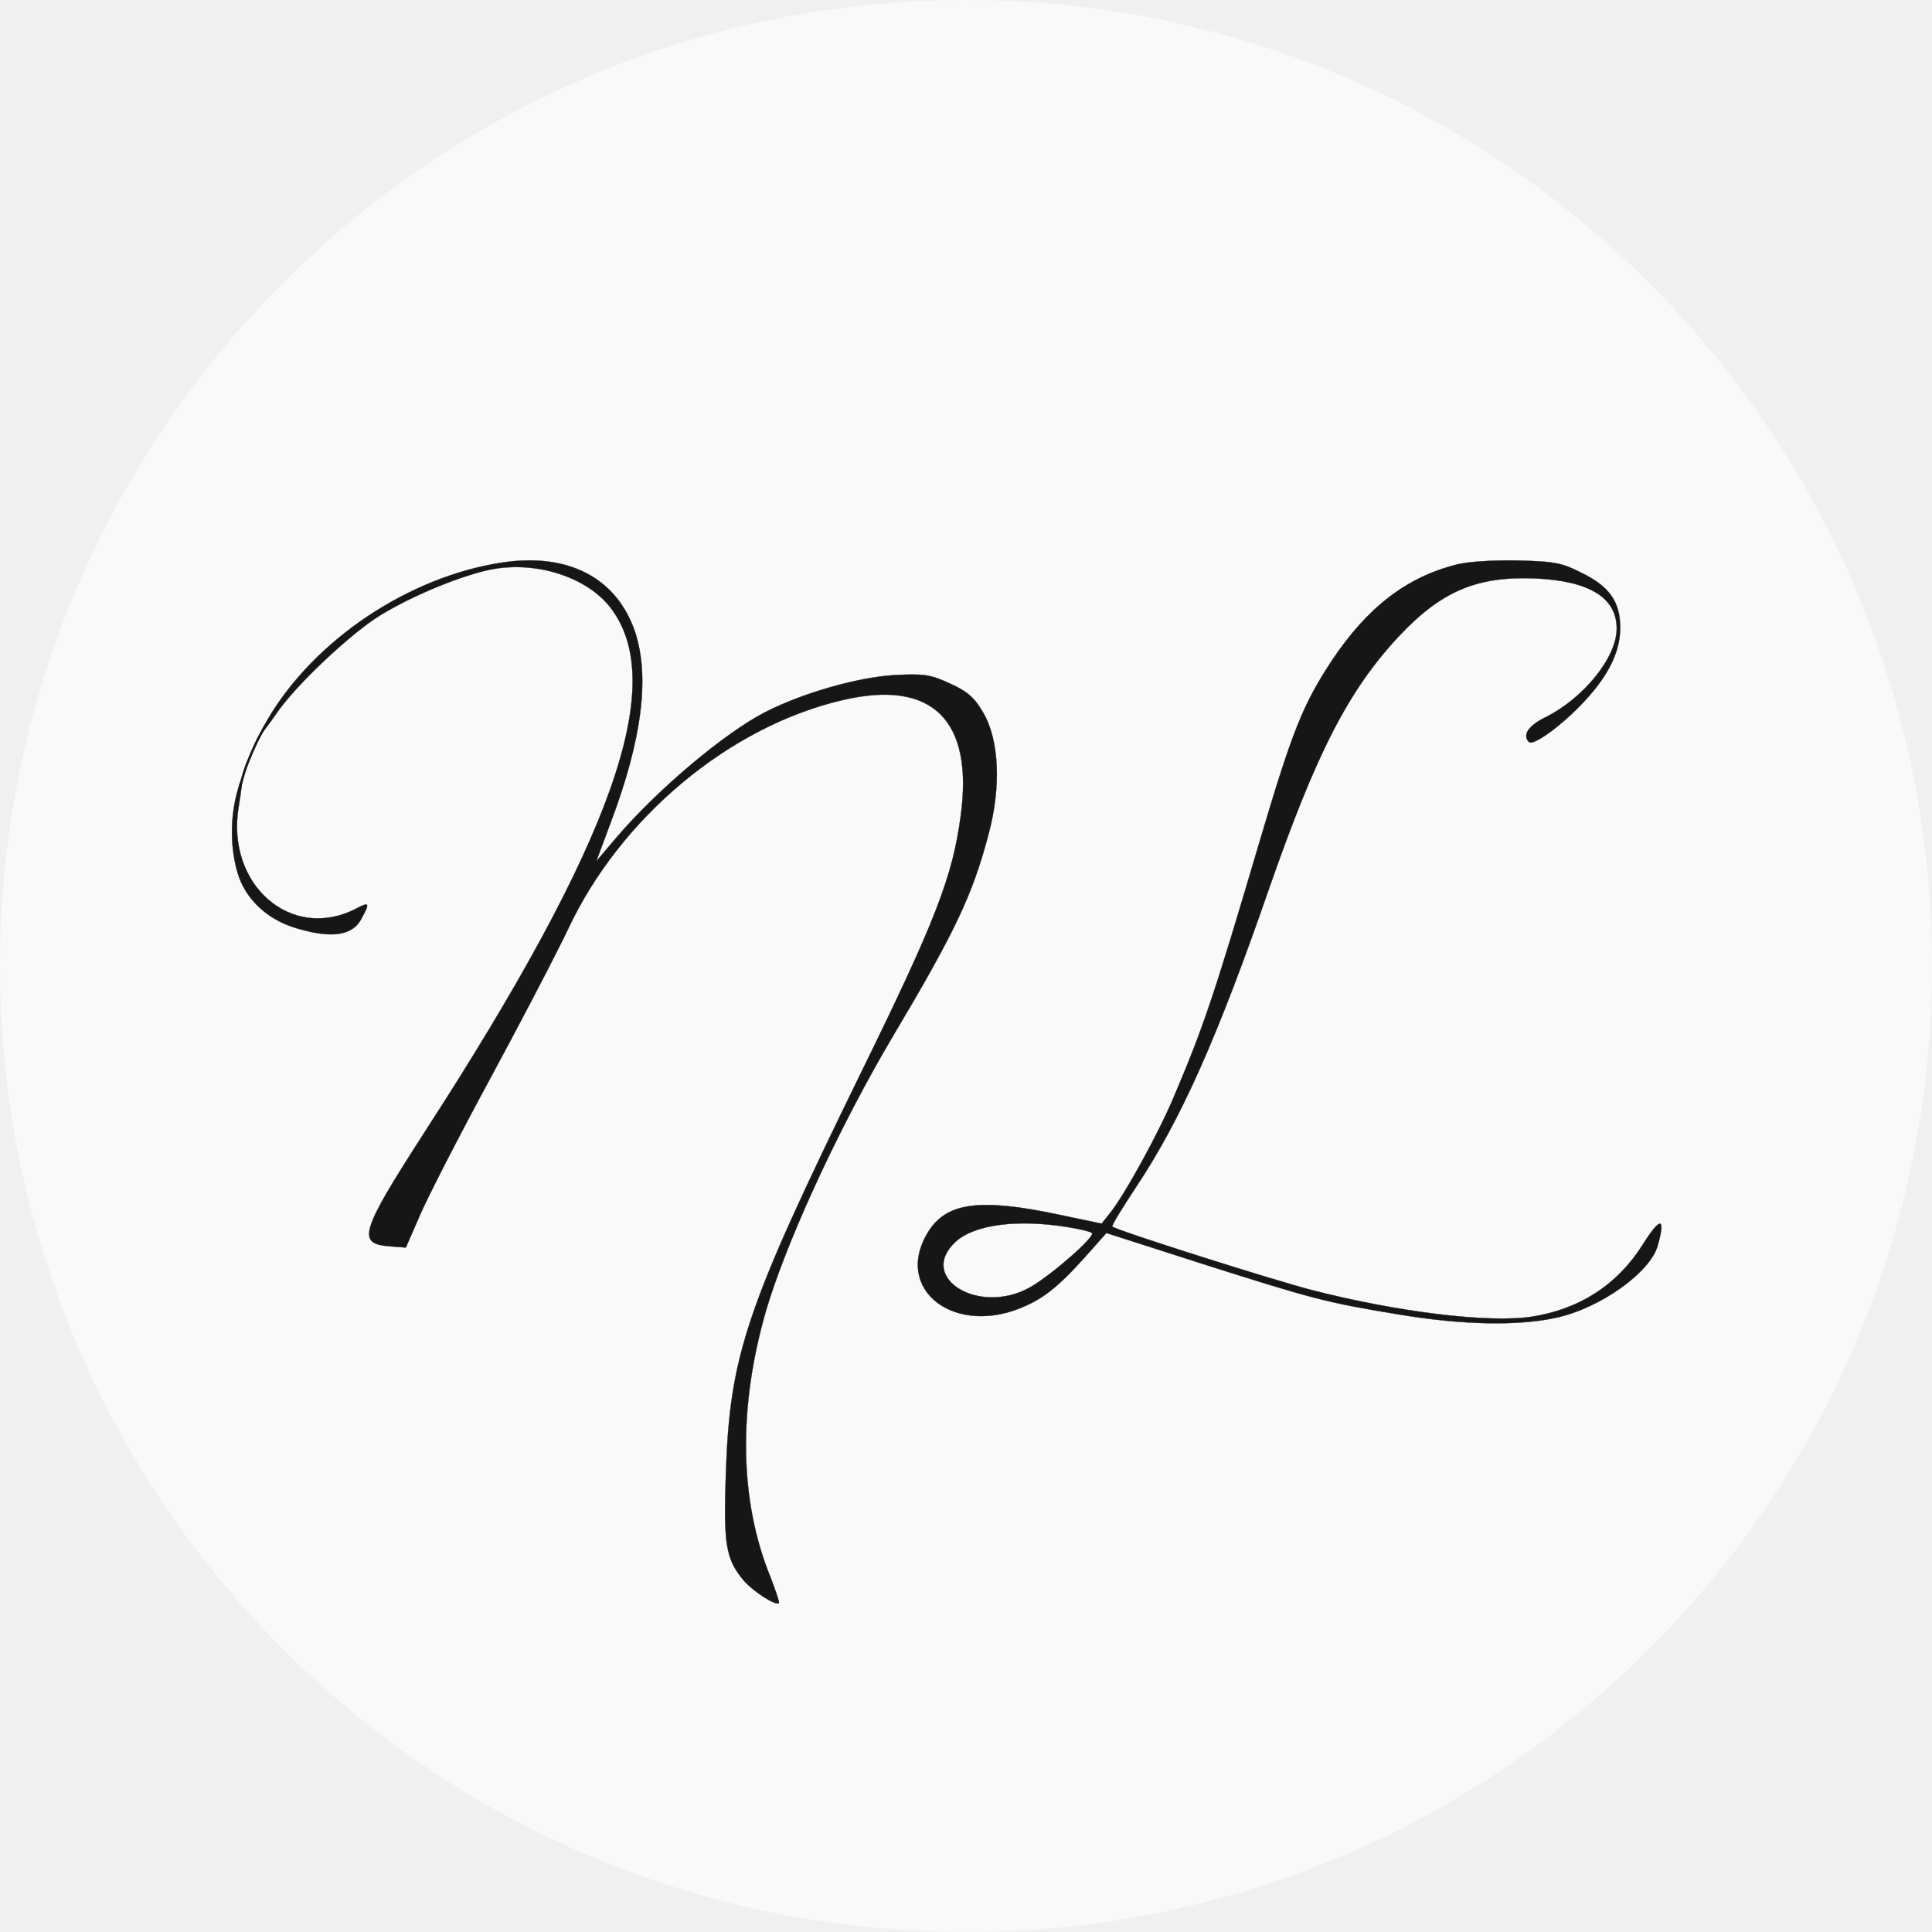
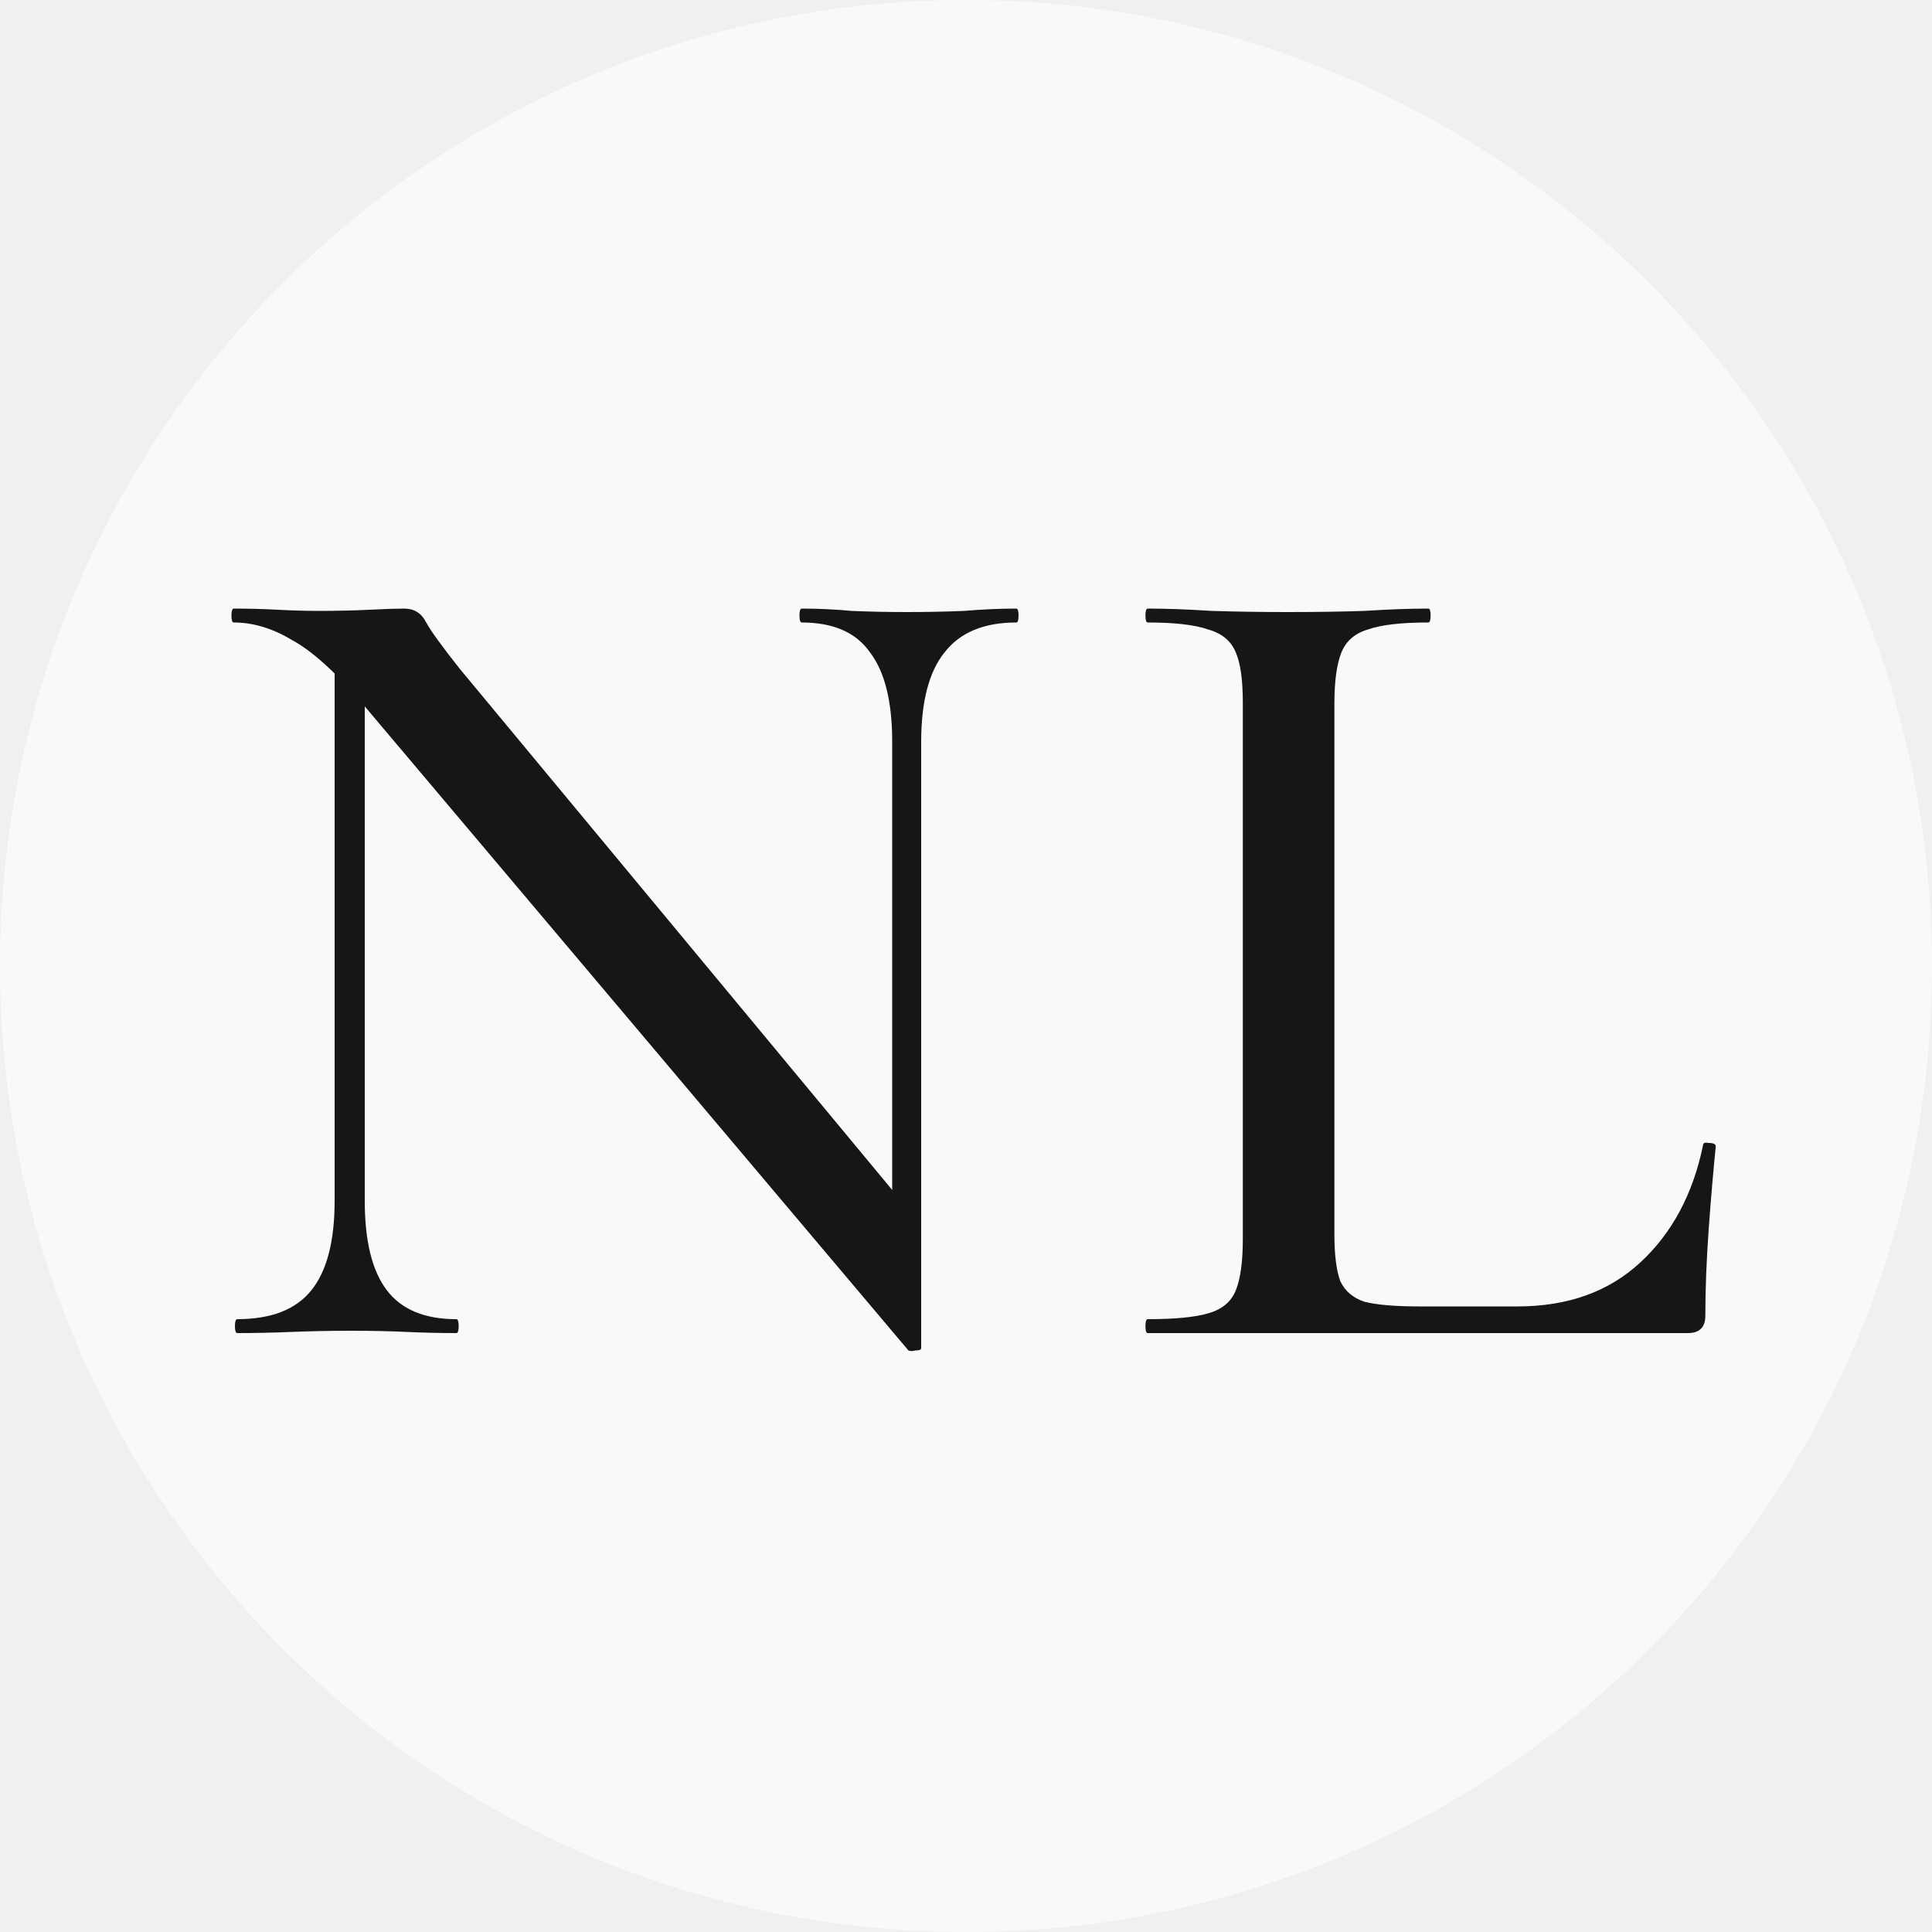
<svg xmlns="http://www.w3.org/2000/svg" width="200" height="200" viewBox="0 0 200 200" fill="none">
-   <circle cx="100" cy="100" r="100" fill="#F9F9F9" />
-   <path d="M144.708 136.055C151.299 137.169 157.19 137.283 161.143 136.4C163.409 135.901 165.83 134.731 167.782 133.339C168.758 132.643 169.617 131.892 170.279 131.143C170.942 130.393 171.408 129.646 171.601 128.957C171.814 128.208 171.938 127.642 171.975 127.261C171.993 127.07 171.99 126.926 171.966 126.829C171.942 126.732 171.899 126.686 171.841 126.68C171.78 126.673 171.697 126.709 171.589 126.794C171.482 126.878 171.354 127.01 171.205 127.188C170.982 127.454 170.715 127.826 170.402 128.303L170.075 128.814C167.436 133.005 163.516 135.544 158.511 136.312C156.318 136.639 152.895 136.523 148.911 136.043C144.927 135.563 140.38 134.717 135.939 133.584C133.903 133.065 128.804 131.509 124.166 130.035C121.847 129.298 119.643 128.582 117.994 128.025C117.17 127.747 116.484 127.509 115.992 127.328C115.747 127.238 115.549 127.162 115.407 127.103C115.336 127.073 115.279 127.047 115.236 127.025C115.194 127.005 115.164 126.987 115.15 126.974L115.148 126.971C115.144 126.964 115.143 126.956 115.143 126.948C115.142 126.94 115.143 126.93 115.146 126.92C115.15 126.899 115.158 126.872 115.171 126.84C115.196 126.776 115.238 126.688 115.294 126.581C115.407 126.366 115.58 126.068 115.798 125.708C116.234 124.987 116.855 124.016 117.553 122.96C122.243 115.931 126.042 107.366 131.315 92.153C136.24 77.978 139.575 71.483 144.772 65.91C146.964 63.566 148.982 61.999 151.199 61.047C153.417 60.095 155.833 59.759 158.819 59.874C161.651 59.989 163.786 60.48 165.214 61.346C166.643 62.212 167.363 63.456 167.363 65.074C167.363 66.558 166.517 68.347 165.179 70.015C163.84 71.682 162.007 73.23 160.027 74.23V74.231C159.117 74.672 158.499 75.141 158.2 75.589C158.051 75.813 157.983 76.031 157.996 76.237C158.009 76.443 158.103 76.639 158.285 76.819C158.334 76.863 158.416 76.877 158.531 76.86C158.646 76.844 158.789 76.796 158.958 76.721C159.295 76.57 159.73 76.309 160.222 75.964C161.205 75.273 162.415 74.246 163.539 73.094C166.368 70.214 167.722 67.605 167.723 64.998C167.723 63.636 167.442 62.563 166.8 61.653C166.157 60.744 165.151 59.996 163.698 59.286C162.671 58.768 161.994 58.48 161.09 58.308C160.411 58.178 159.604 58.113 158.425 58.065L157.112 58.02C154.476 57.981 152.035 58.135 150.796 58.441C145.605 59.747 141.575 62.856 137.893 68.348C134.87 72.956 133.823 75.528 130.334 87.321C125.604 103.341 124.557 106.377 121.493 113.6C120.698 115.483 119.418 118.029 118.153 120.329C116.888 122.629 115.637 124.685 114.899 125.589L114.047 126.665L114.041 126.672L114.033 126.67L109.458 125.709H109.457C105.445 124.864 102.577 124.557 100.477 124.84C98.377 125.123 97.043 125.995 96.096 127.509C95.157 129.024 94.87 130.471 95.079 131.735C95.289 133 95.995 134.083 97.047 134.871C99.15 136.447 102.634 136.842 106.275 135.134C108.483 134.136 110.148 132.64 113.366 128.952L114.529 127.646L114.535 127.639L114.544 127.642L124.354 130.792C135.83 134.441 137.226 134.826 144.708 136.055ZM106.676 133.237C104.054 134.738 101.111 134.507 99.323 133.434C98.43 132.897 97.823 132.149 97.691 131.299C97.56 130.448 97.904 129.5 98.904 128.566C99.877 127.661 101.48 127.065 103.487 126.801C105.495 126.536 107.911 126.604 110.51 127.026C111.13 127.122 111.722 127.238 112.178 127.349C112.406 127.404 112.6 127.458 112.747 127.508C112.821 127.533 112.883 127.556 112.932 127.579C112.98 127.602 113.016 127.624 113.037 127.645C113.065 127.672 113.065 127.715 113.051 127.765C113.036 127.815 113.004 127.877 112.957 127.949C112.862 128.094 112.706 128.282 112.502 128.502C112.094 128.942 111.496 129.509 110.817 130.104C109.46 131.296 107.782 132.603 106.676 133.237Z" fill="#161616" stroke="#161616" stroke-width="0.028" />
-   <path d="M80.432 165.981C80.529 165.994 80.596 165.981 80.633 165.944C80.634 165.943 80.637 165.937 80.639 165.924C80.64 165.912 80.64 165.895 80.638 165.874C80.633 165.831 80.622 165.772 80.605 165.699C80.569 165.553 80.508 165.352 80.428 165.108C80.347 164.865 80.247 164.579 80.134 164.267L79.759 163.263C76.522 155.336 76.397 145.709 79.302 135.668C81.286 128.939 86.187 118.162 91.338 109.15L92.371 107.373C98.842 96.505 100.666 92.69 102.325 86.387V86.386C103.652 81.493 103.444 76.602 101.787 73.786C101.331 72.999 100.928 72.45 100.411 71.995C99.894 71.54 99.263 71.178 98.351 70.764C97.314 70.287 96.641 70.028 95.829 69.909C95.017 69.79 94.064 69.811 92.467 69.894C88.736 70.142 83.137 71.718 79.239 73.708C75.093 75.823 68.208 81.588 63.895 86.606L61.779 89.095L61.755 89.081L63.207 85.182C66.484 76.513 67.27 70.046 65.737 65.404C64.784 62.607 63.054 60.557 60.709 59.335C58.363 58.113 55.401 57.718 51.98 58.236C42.361 59.688 32.574 66.199 27.723 74.45C27.381 75.031 27.161 75.44 27.052 75.686C27.025 75.747 27.004 75.797 26.99 75.838C26.977 75.879 26.97 75.909 26.97 75.928C26.97 75.937 26.971 75.943 26.973 75.945C26.974 75.947 26.975 75.947 26.977 75.947C26.979 75.948 26.984 75.947 26.992 75.943C27 75.94 27.011 75.934 27.023 75.925C27.073 75.889 27.147 75.815 27.246 75.702C27.345 75.589 27.468 75.439 27.612 75.251C27.902 74.875 28.28 74.352 28.736 73.689C29.733 72.256 31.653 70.201 33.701 68.277C35.749 66.353 37.928 64.559 39.443 63.645C42.929 61.529 48.074 59.454 51.022 58.914C55.672 58.084 60.822 59.786 63.231 62.943C66.223 66.89 66.282 72.922 63.155 81.732C60.028 90.544 53.712 102.14 43.942 117.219C42.273 119.811 40.997 121.831 40.078 123.406C39.159 124.981 38.598 126.111 38.355 126.923C38.111 127.735 38.188 128.226 38.538 128.53C38.714 128.683 38.961 128.79 39.273 128.866C39.586 128.943 39.965 128.989 40.405 129.021L42.014 129.145L43.42 125.917C44.167 124.132 47.445 117.743 50.722 111.688C53.589 106.388 56.71 100.422 58.224 97.374L58.769 96.257C64.163 84.68 75.45 75.218 87.194 72.48C91.842 71.38 95.249 71.888 97.323 73.92C99.397 75.952 100.133 79.504 99.448 84.483C98.618 90.75 96.833 95.356 89.076 111.161C83.123 123.336 79.743 130.616 77.799 136.392C75.855 142.166 75.347 146.438 75.14 152.597C75.015 156.247 75.015 158.445 75.274 160.004C75.533 161.562 76.051 162.482 76.962 163.58C77.459 164.159 78.297 164.833 79.054 165.32C79.432 165.564 79.789 165.76 80.071 165.875C80.213 165.932 80.335 165.969 80.432 165.981Z" fill="#161616" stroke="#161616" stroke-width="0.028" />
-   <path d="M30.66 96.079C32.505 96.638 33.975 96.835 35.098 96.665C36.219 96.494 36.992 95.957 37.446 95.049V95.048C37.664 94.644 37.823 94.334 37.915 94.107C37.961 93.993 37.99 93.901 38.003 93.83C38.016 93.757 38.01 93.709 37.991 93.678C37.973 93.649 37.939 93.633 37.883 93.633C37.827 93.634 37.752 93.652 37.656 93.686C37.561 93.72 37.446 93.77 37.31 93.835L36.843 94.072C33.498 95.796 30.122 95.173 27.753 93.106C25.384 91.039 24.025 87.528 24.71 83.479C24.845 82.691 24.936 82.064 24.985 81.608C25.01 81.38 25.025 81.195 25.03 81.054C25.035 80.913 25.03 80.818 25.017 80.768C25.013 80.756 25.009 80.747 25.006 80.742C25.002 80.736 25 80.734 24.998 80.734C24.997 80.734 24.994 80.734 24.989 80.737C24.984 80.74 24.977 80.745 24.97 80.754C24.939 80.793 24.898 80.878 24.848 81.013C24.747 81.282 24.613 81.743 24.447 82.406C23.826 84.975 23.866 87.918 24.612 90.405C25.399 93.055 27.677 95.209 30.659 96.079H30.66Z" fill="#161616" stroke="#161616" stroke-width="0.028" />
-   <path d="M24.8 81.739C25.153 80.22 25.43 79.377 26.048 77.945C26.7 76.433 27.152 75.611 28.077 74.249" stroke="#161616" stroke-width="0.251" />
+   <g clip-path="url(#clip0_6322_404)">
+     <circle cx="100" cy="100" r="100" fill="#F9F9F9" />
+     <path d="M34.64 124.32V65.76L37.76 66V124.32C37.76 128.48 38.52 131.56 40.04 133.56C41.56 135.56 43.96 136.56 47.24 136.56C47.4 136.56 47.48 136.8 47.48 137.28C47.48 137.76 47.4 138 47.24 138C45.56 138 43.84 137.96 42.08 137.88C40.4 137.8 38.48 137.76 36.32 137.76C34.24 137.76 32.2 137.8 30.2 137.88C28.2 137.96 26.32 138 24.56 138C24.4 138 24.32 137.76 24.32 137.28C24.32 136.8 24.4 136.56 24.56 136.56C28.08 136.56 30.64 135.56 32.24 133.56C33.84 131.56 34.64 128.48 34.64 124.32ZM95.36 139.56C95.36 139.72 95.16 139.8 94.76 139.8C94.44 139.88 94.2 139.88 94.04 139.8L37.52 72.84C34.72 69.56 32.28 67.36 30.2 66.24C28.2 65.04 26.2 64.44 24.2 64.44C24.04 64.44 23.96 64.2 23.96 63.72C23.96 63.24 24.04 63 24.2 63C25.72 63 27.24 63.04 28.76 63.12C30.28 63.2 31.68 63.24 32.96 63.24C34.88 63.24 36.64 63.2 38.24 63.12C39.84 63.04 41.04 63 41.84 63C42.88 63 43.64 63.48 44.12 64.44C44.6 65.32 45.76 66.92 47.6 69.24L94.4 125.64L95.36 139.56ZM95.36 76.8V139.56L92.36 135.84V76.8C92.36 72.64 91.6 69.56 90.08 67.56C88.64 65.48 86.28 64.44 83 64.44C82.84 64.44 82.76 64.2 82.76 63.72C82.76 63.24 82.84 63 83 63C84.68 63 86.4 63.08 88.16 63.24C89.92 63.32 91.84 63.36 93.92 63.36C95.92 63.36 97.88 63.32 99.8 63.24C101.72 63.08 103.52 63 105.2 63C105.36 63 105.44 63.24 105.44 63.72C105.44 64.2 105.36 64.44 105.2 64.44C101.84 64.44 99.36 65.48 97.76 67.56C96.16 69.56 95.36 72.64 95.36 76.8ZM138.136 72.84V127.8C138.136 129.88 138.336 131.48 138.736 132.6C139.216 133.64 140.056 134.36 141.256 134.76C142.536 135.08 144.416 135.24 146.896 135.24H157.096C162.296 135.24 166.536 133.72 169.816 130.68C173.096 127.64 175.256 123.6 176.296 118.56C176.296 118.32 176.496 118.24 176.896 118.32C177.376 118.32 177.616 118.44 177.616 118.68C177.376 121 177.136 123.8 176.896 127.08C176.656 130.36 176.536 133.4 176.536 136.2C176.536 137.4 175.936 138 174.736 138H118.816C118.656 138 118.576 137.76 118.576 137.28C118.576 136.8 118.656 136.56 118.816 136.56C121.616 136.56 123.696 136.36 125.056 135.96C126.496 135.56 127.456 134.76 127.936 133.56C128.416 132.36 128.656 130.6 128.656 128.28V72.72C128.656 70.4 128.416 68.68 127.936 67.56C127.456 66.36 126.496 65.56 125.056 65.16C123.696 64.68 121.616 64.44 118.816 64.44C118.656 64.44 118.576 64.2 118.576 63.72C118.576 63.24 118.656 63 118.816 63C120.736 63 122.936 63.08 125.416 63.24C127.976 63.32 130.616 63.36 133.336 63.36C136.216 63.36 138.856 63.32 141.256 63.24C143.736 63.08 145.936 63 147.856 63C148.016 63 148.096 63.24 148.096 63.72C148.096 64.2 148.016 64.44 147.856 64.44C145.056 64.44 142.976 64.68 141.616 65.16C140.256 65.56 139.336 66.36 138.856 67.56C138.376 68.76 138.136 70.52 138.136 72.84Z" fill="#161616" />
+   </g>
+   <defs>
+     <clipPath id="clip0_6322_404">
+       <rect width="200" height="200" fill="white" />
+     </clipPath>
+   </defs>
</svg>
